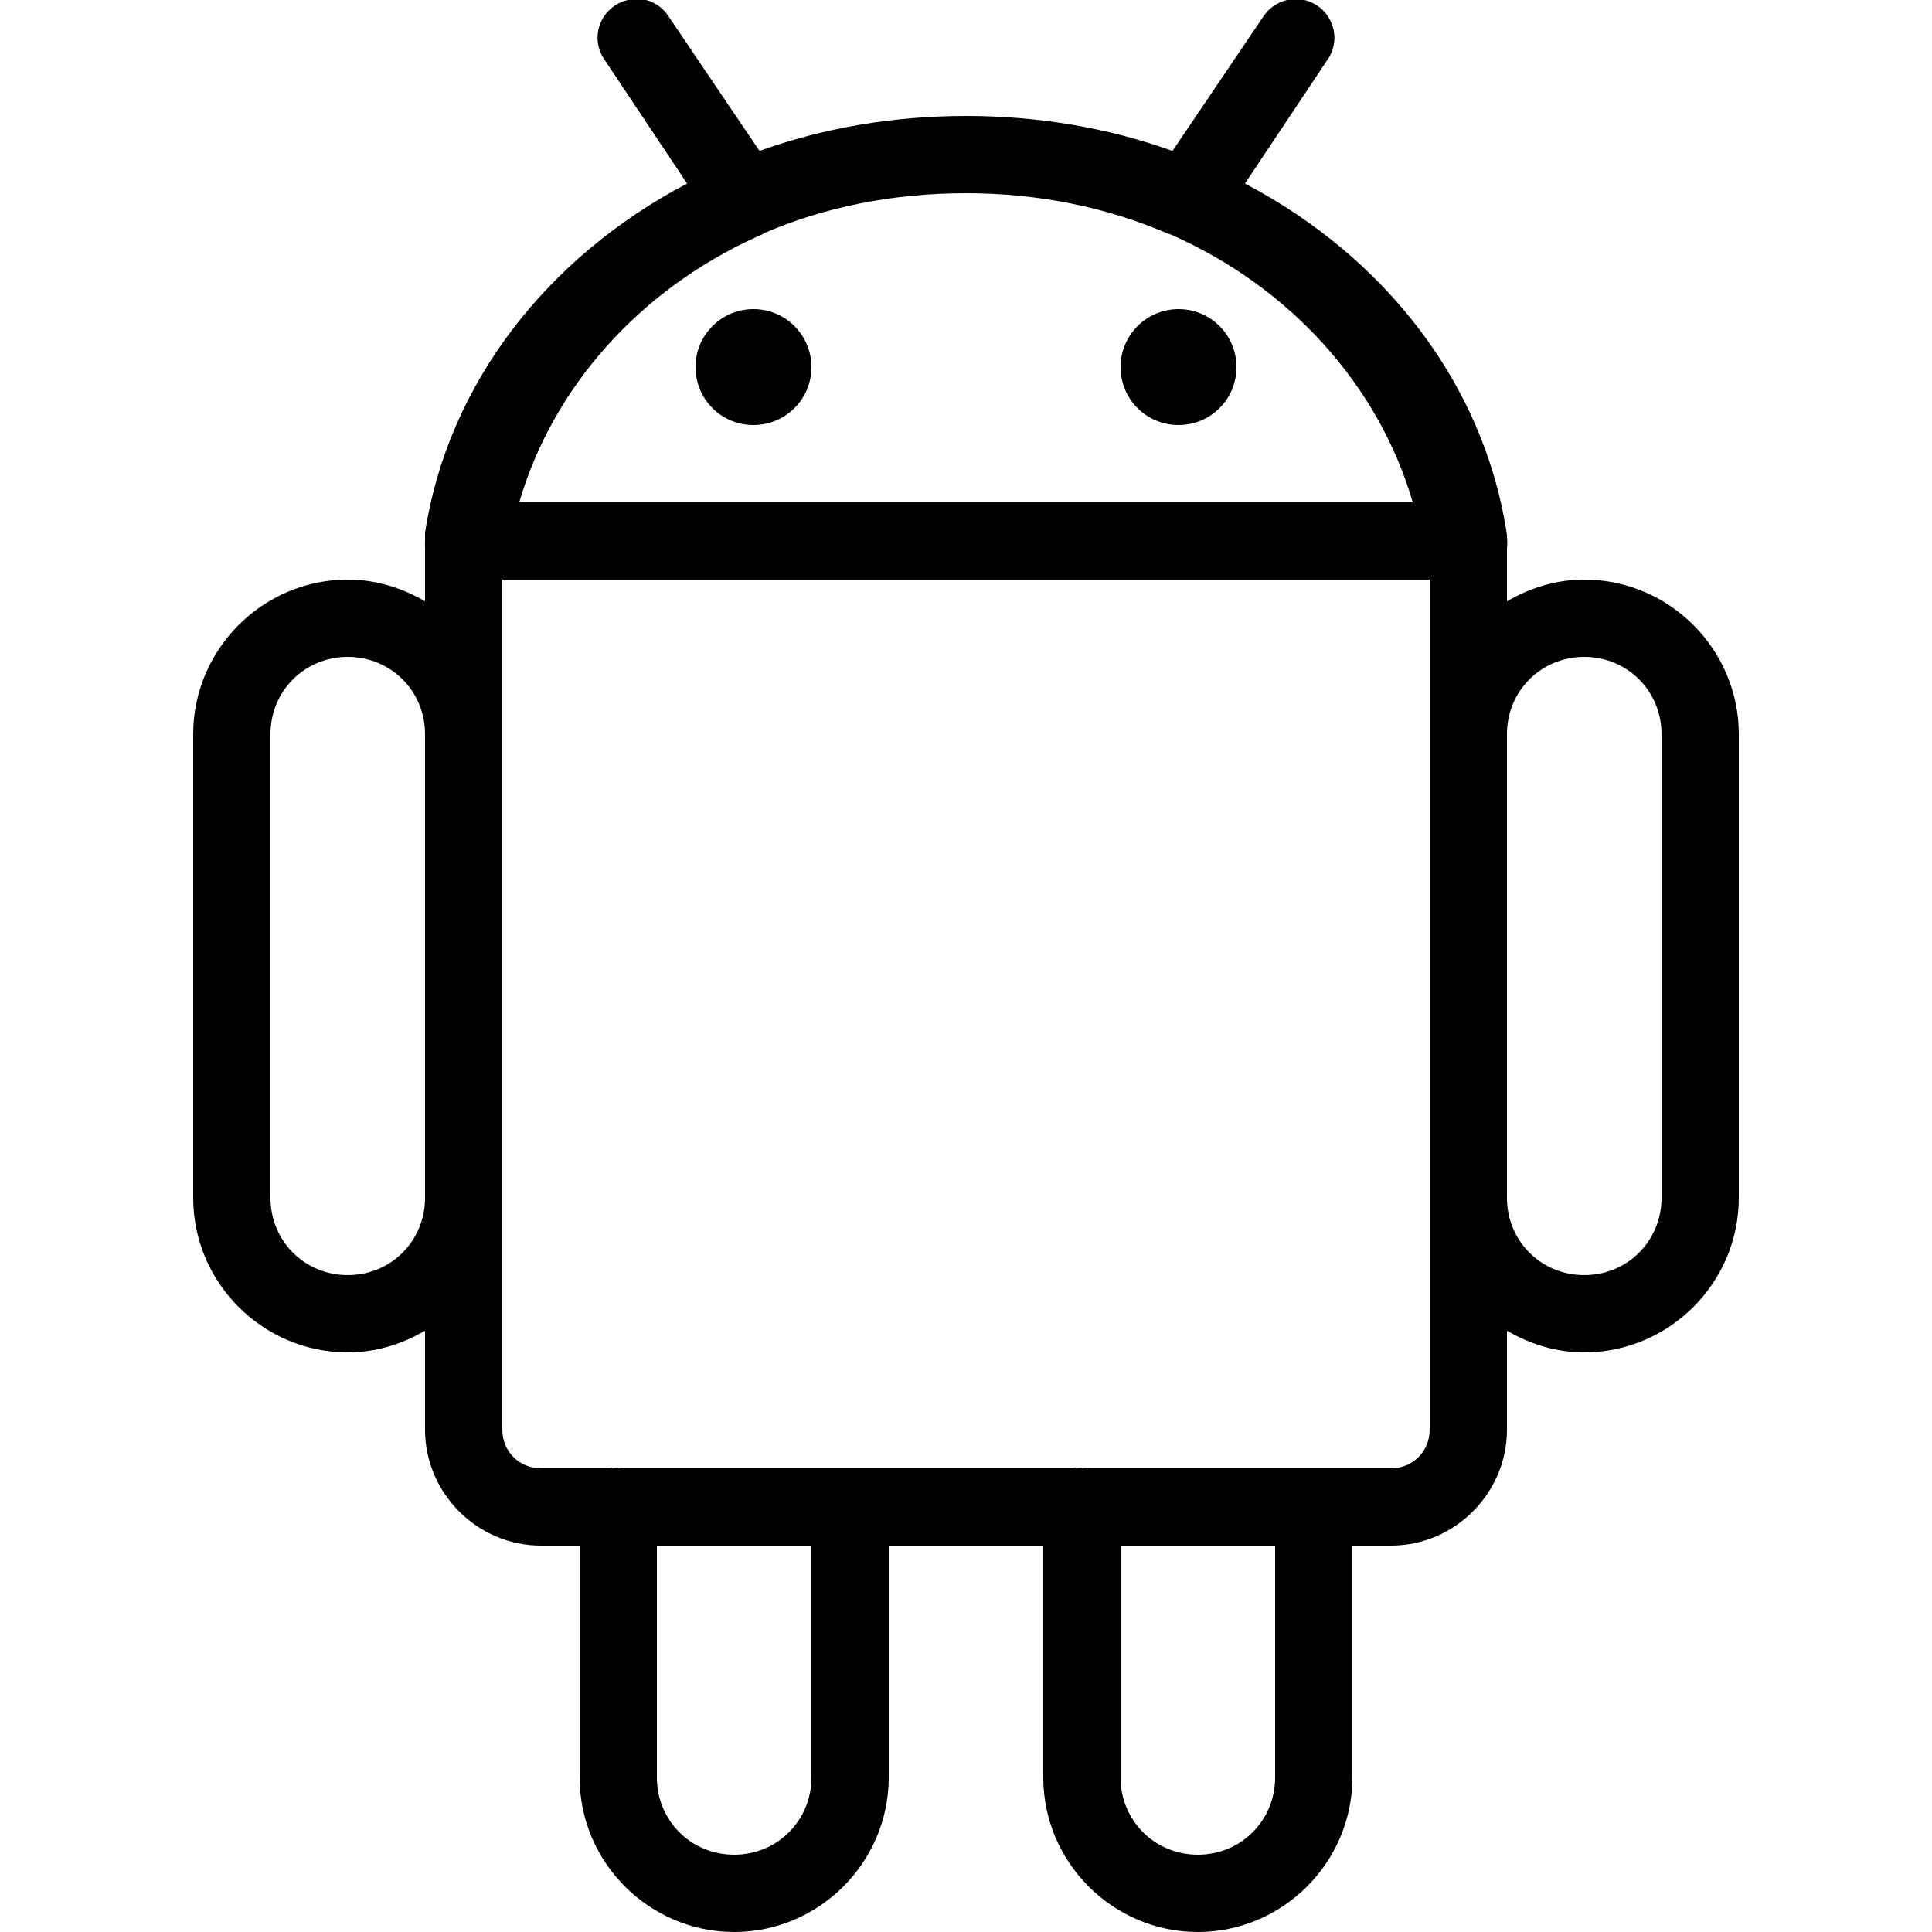
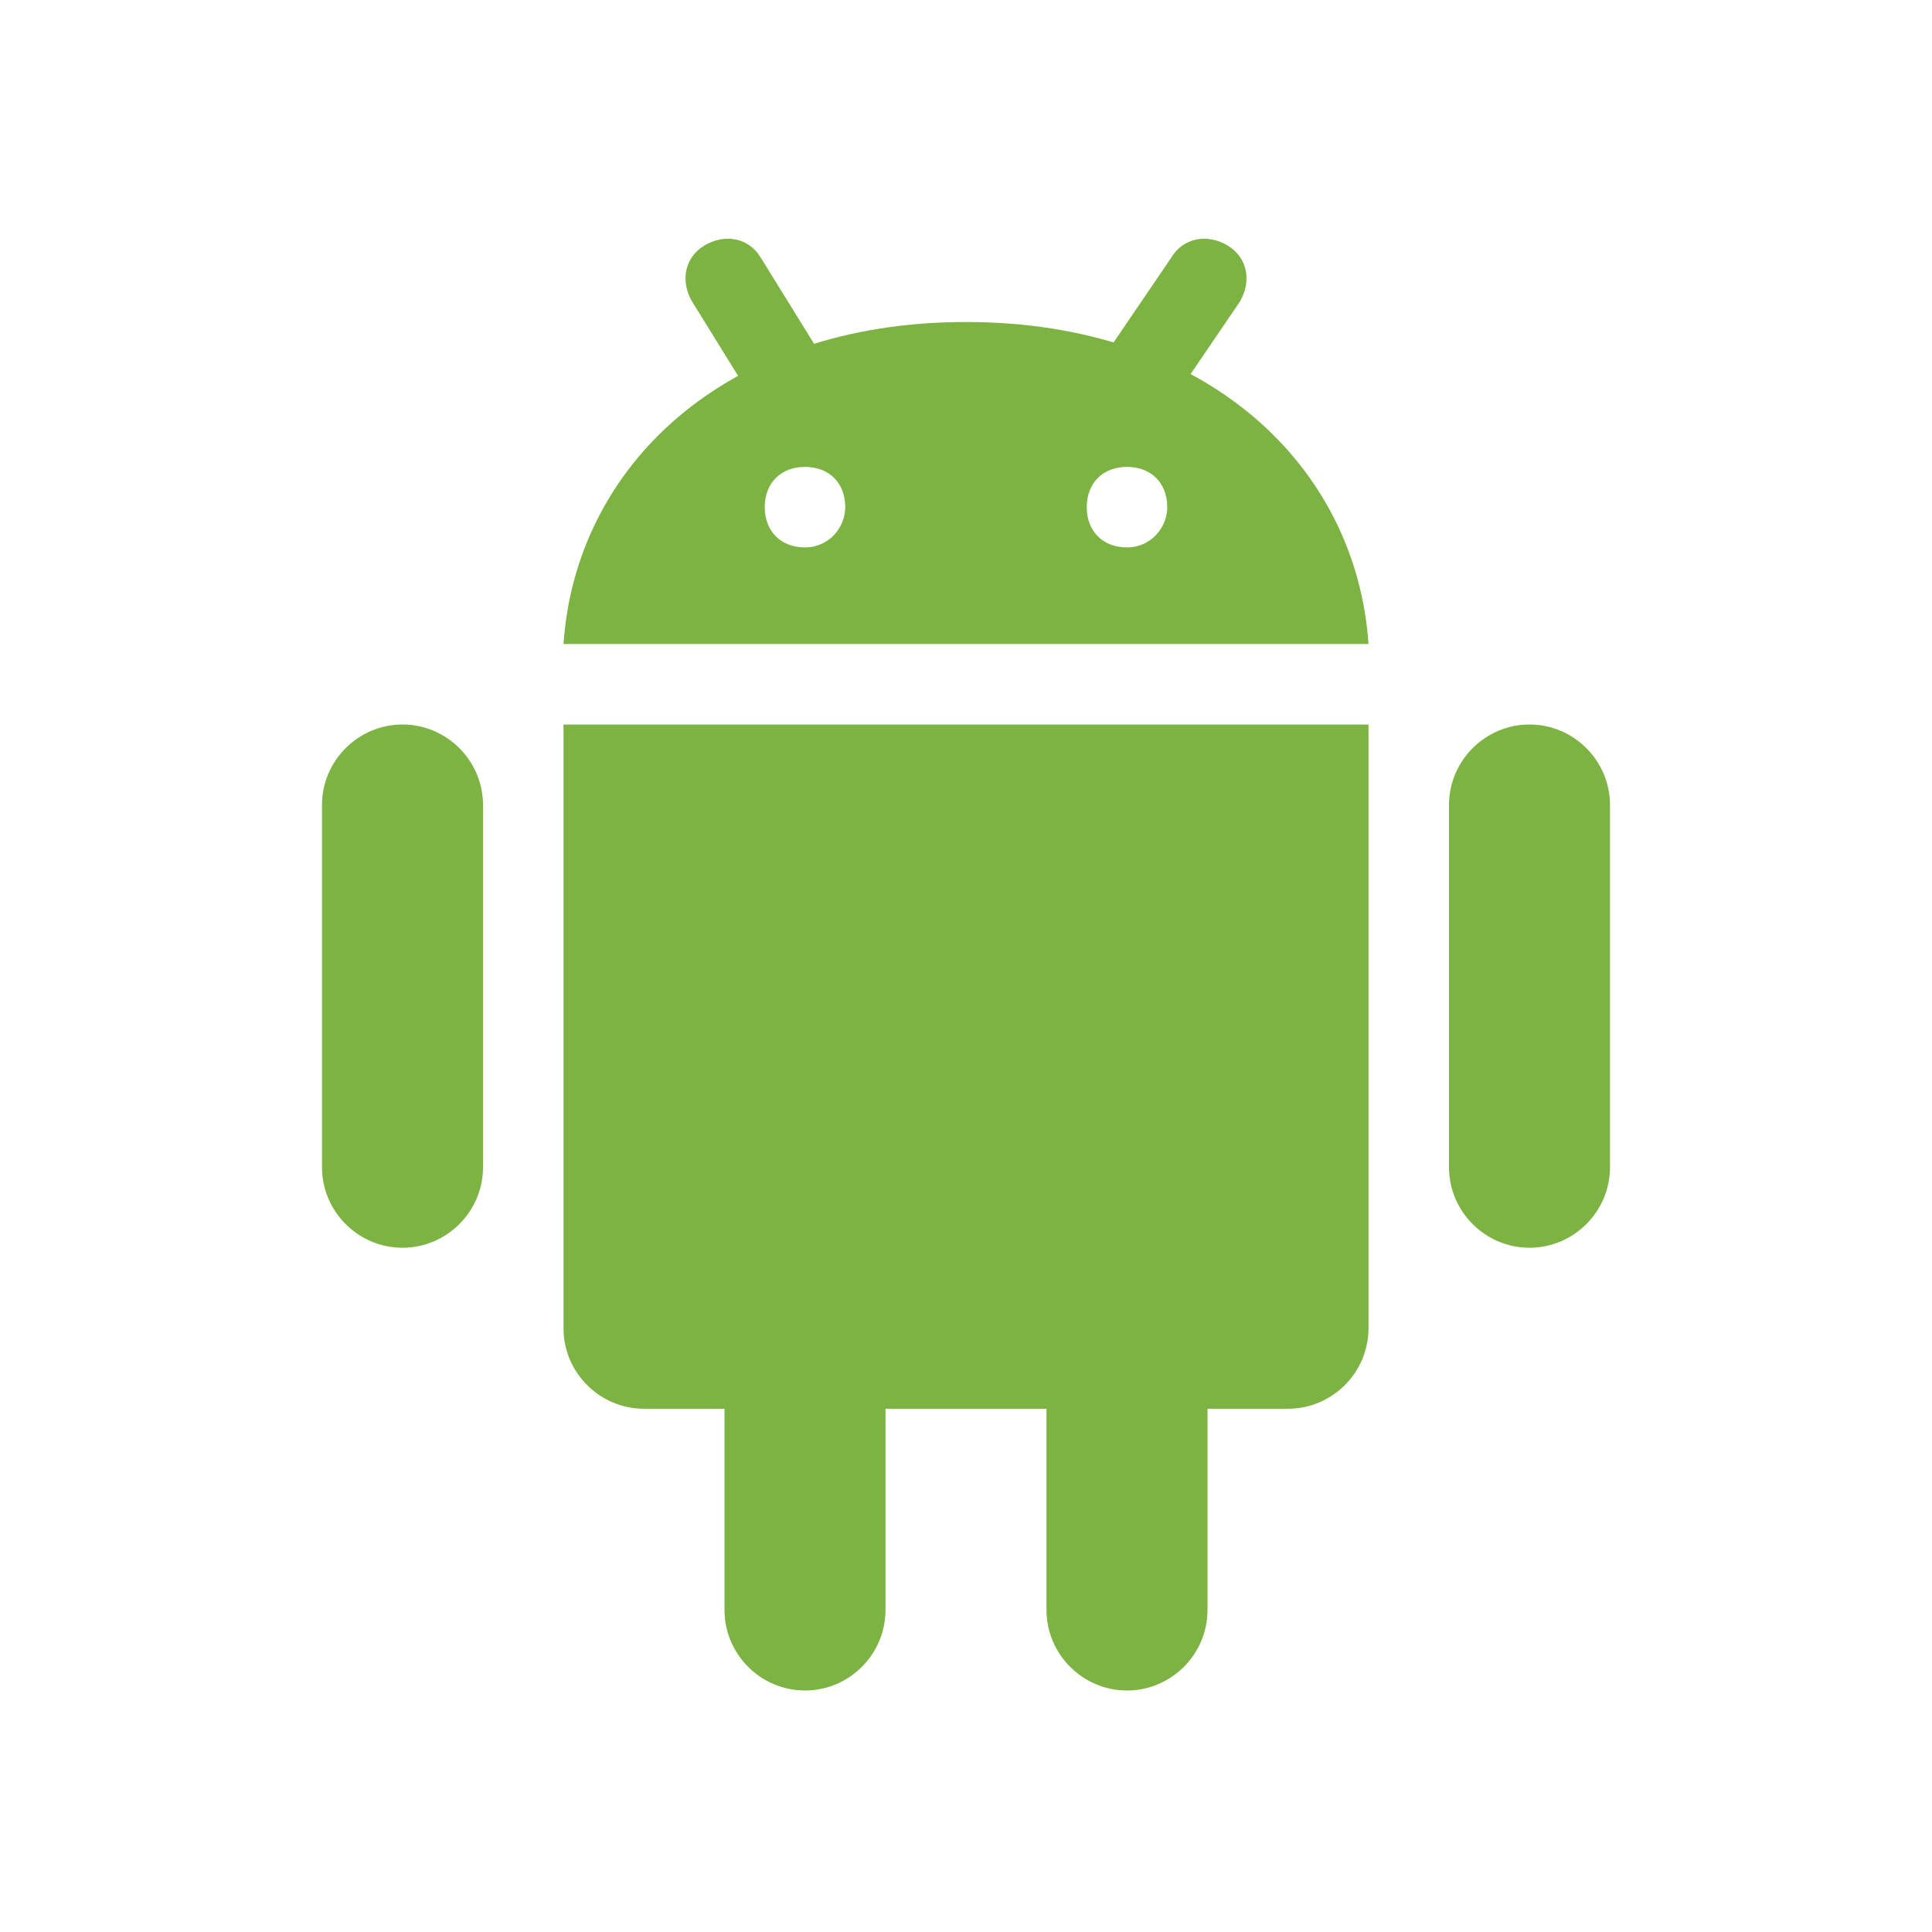
- <svg xmlns="http://www.w3.org/2000/svg" viewBox="0 0 50 50" width="50px" height="50px">
-   <path d="M 16.375 -0.031 C 16.332 -0.023 16.289 -0.012 16.25 0 C 15.922 0.074 15.652 0.305 15.531 0.621 C 15.41 0.938 15.457 1.289 15.656 1.562 L 17.781 4.75 C 14.184 6.641 11.602 9.902 11 13.781 C 11 13.793 11 13.801 11 13.812 C 11 13.824 11 13.832 11 13.844 C 11 13.875 11 13.906 11 13.938 C 11 13.957 11 13.98 11 14 C 10.996 14.051 10.996 14.105 11 14.156 L 11 15.562 C 10.406 15.215 9.734 15 9 15 C 6.801 15 5 16.801 5 19 L 5 31 C 5 33.199 6.801 35 9 35 C 9.734 35 10.406 34.785 11 34.438 L 11 37 C 11 38.645 12.355 40 14 40 L 15 40 L 15 46 C 15 48.199 16.801 50 19 50 C 21.199 50 23 48.199 23 46 L 23 40 L 27 40 L 27 46 C 27 48.199 28.801 50 31 50 C 33.199 50 35 48.199 35 46 L 35 40 L 36 40 C 37.645 40 39 38.645 39 37 L 39 34.438 C 39.594 34.785 40.266 35 41 35 C 43.199 35 45 33.199 45 31 L 45 19 C 45 16.801 43.199 15 41 15 C 40.266 15 39.594 15.215 39 15.562 L 39 14.188 C 39.012 14.094 39.012 14 39 13.906 C 39 13.895 39 13.887 39 13.875 C 39 13.863 39 13.855 39 13.844 C 38.418 9.938 35.836 6.648 32.219 4.75 L 34.344 1.562 C 34.59 1.227 34.598 0.773 34.367 0.426 C 34.141 0.078 33.719 -0.094 33.312 0 C 33.055 0.059 32.828 0.215 32.688 0.438 L 30.344 3.906 C 28.695 3.312 26.883 3 25 3 C 23.117 3 21.305 3.312 19.656 3.906 L 17.312 0.438 C 17.113 0.117 16.75 -0.062 16.375 -0.031 Z M 25 5 C 26.879 5 28.641 5.367 30.188 6.031 C 30.219 6.043 30.25 6.055 30.281 6.062 C 33.41 7.434 35.688 10 36.562 13 L 13.438 13 C 14.301 10.043 16.531 7.508 19.594 6.125 C 19.66 6.102 19.723 6.07 19.781 6.031 C 21.336 5.359 23.109 5 25 5 Z M 19.5 8 C 18.668 8 18 8.672 18 9.5 C 18 10.332 18.668 11 19.5 11 C 20.328 11 21 10.332 21 9.5 C 21 8.672 20.328 8 19.5 8 Z M 30.5 8 C 29.672 8 29 8.672 29 9.5 C 29 10.332 29.672 11 30.5 11 C 31.332 11 32 10.332 32 9.5 C 32 8.672 31.332 8 30.5 8 Z M 13 15 L 37 15 L 37 37 C 37 37.562 36.562 38 36 38 L 28.188 38 C 28.055 37.973 27.914 37.973 27.781 38 L 16.188 38 C 16.055 37.973 15.914 37.973 15.781 38 L 14 38 C 13.438 38 13 37.562 13 37 Z M 9 17 C 10.117 17 11 17.883 11 19 L 11 31 C 11 32.117 10.117 33 9 33 C 7.883 33 7 32.117 7 31 L 7 19 C 7 17.883 7.883 17 9 17 Z M 41 17 C 42.117 17 43 17.883 43 19 L 43 31 C 43 32.117 42.117 33 41 33 C 39.883 33 39 32.117 39 31 L 39 19 C 39 17.883 39.883 17 41 17 Z M 17 40 L 21 40 L 21 46 C 21 47.117 20.117 48 19 48 C 17.883 48 17 47.117 17 46 Z M 29 40 L 33 40 L 33 46 C 33 47.117 32.117 48 31 48 C 29.883 48 29 47.117 29 46 Z" />
+ <svg xmlns="http://www.w3.org/2000/svg" viewBox="0 0 48 48" width="50px" height="50px">
+   <path fill="#7cb342" d="M12 29c0 1.1-.9 2-2 2s-2-.9-2-2v-9c0-1.1.9-2 2-2s2 .9 2 2V29zM40 29c0 1.1-.9 2-2 2s-2-.9-2-2v-9c0-1.1.9-2 2-2s2 .9 2 2V29zM22 40c0 1.1-.9 2-2 2s-2-.9-2-2v-9c0-1.1.9-2 2-2s2 .9 2 2V40zM30 40c0 1.1-.9 2-2 2s-2-.9-2-2v-9c0-1.1.9-2 2-2s2 .9 2 2V40z" />
+   <path fill="#7cb342" d="M14 18v15c0 1.1.9 2 2 2h16c1.1 0 2-.9 2-2V18H14zM24 8c-6 0-9.7 3.6-10 8h20C33.7 11.6 30 8 24 8zM20 13.6c-.6 0-1-.4-1-1 0-.6.4-1 1-1s1 .4 1 1C21 13.1 20.6 13.6 20 13.6zM28 13.6c-.6 0-1-.4-1-1 0-.6.4-1 1-1s1 .4 1 1C29 13.1 28.6 13.6 28 13.6z" />
+   <path fill="#7cb342" d="M28.3 10.5c-.2 0-.4-.1-.6-.2-.5-.3-.6-.9-.3-1.4l1.7-2.5c.3-.5.9-.6 1.4-.3.5.3.6.9.3 1.4l-1.7 2.5C29 10.3 28.7 10.5 28.3 10.5zM19.3 10.1c-.3 0-.7-.2-.8-.5l-1.3-2.1c-.3-.5-.2-1.1.3-1.4.5-.3 1.1-.2 1.4.3l1.3 2.1c.3.5.2 1.1-.3 1.4C19.7 10 19.5 10.1 19.3 10.1z" />
</svg>
